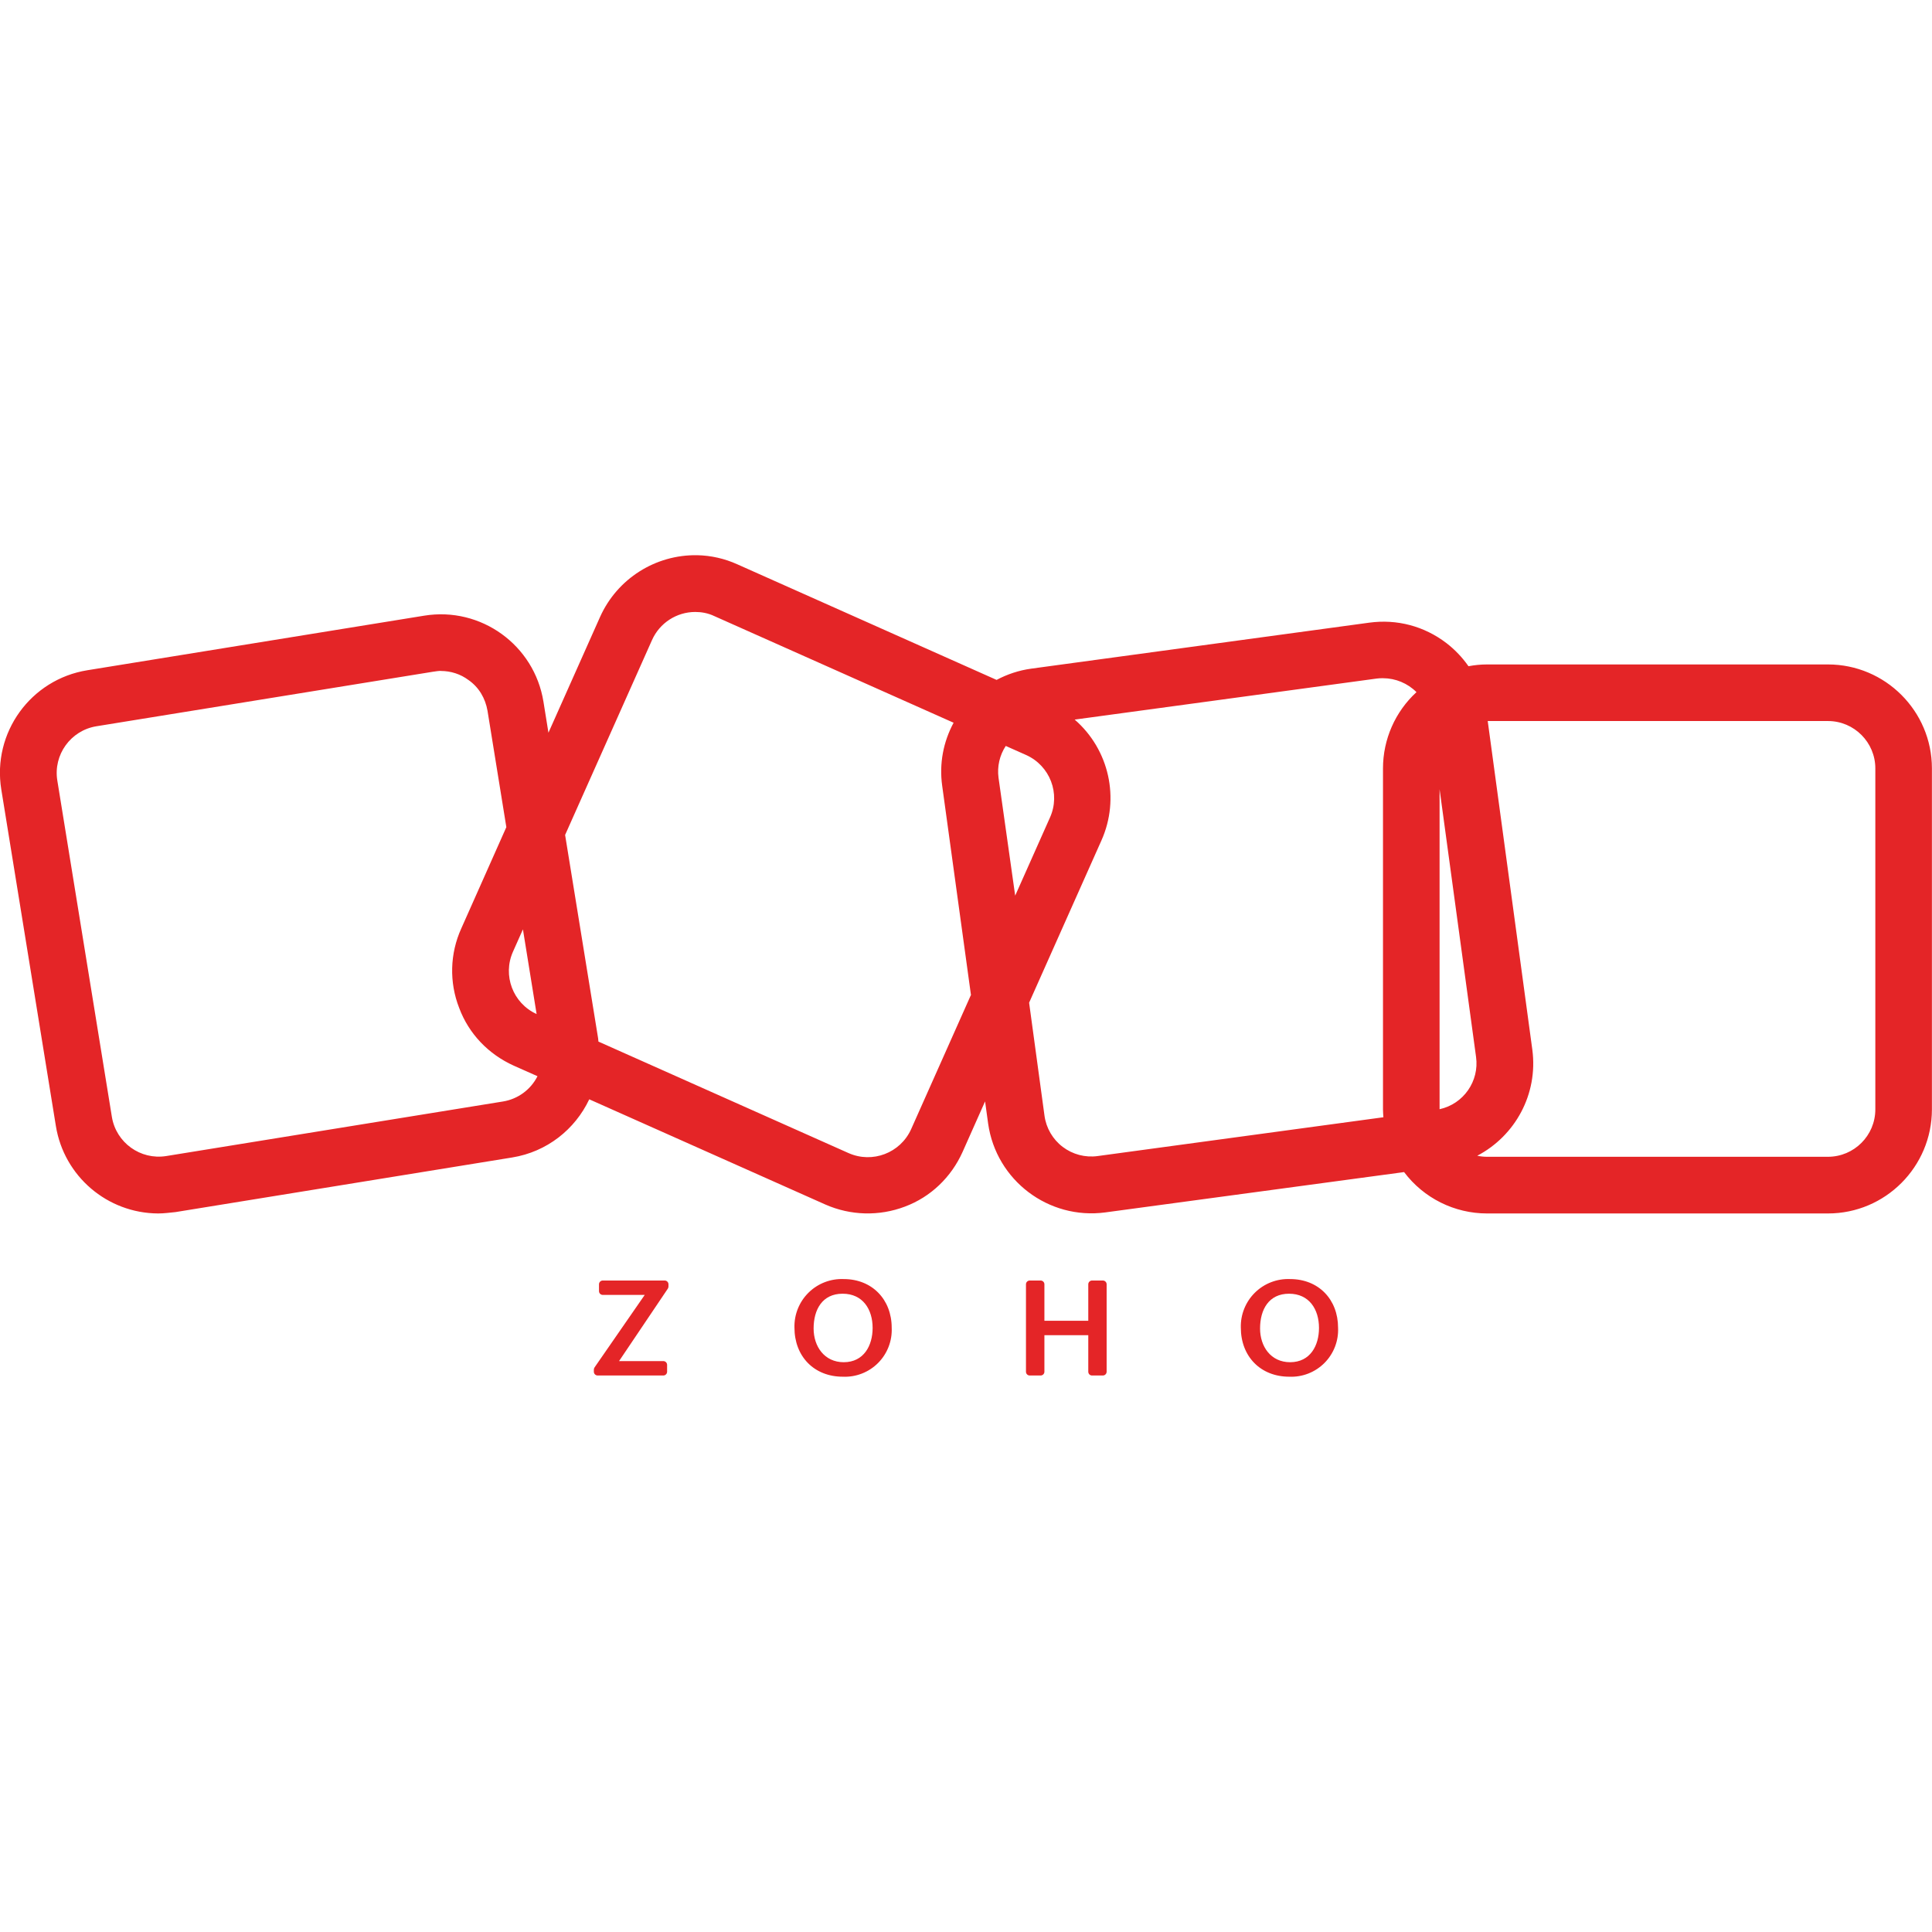
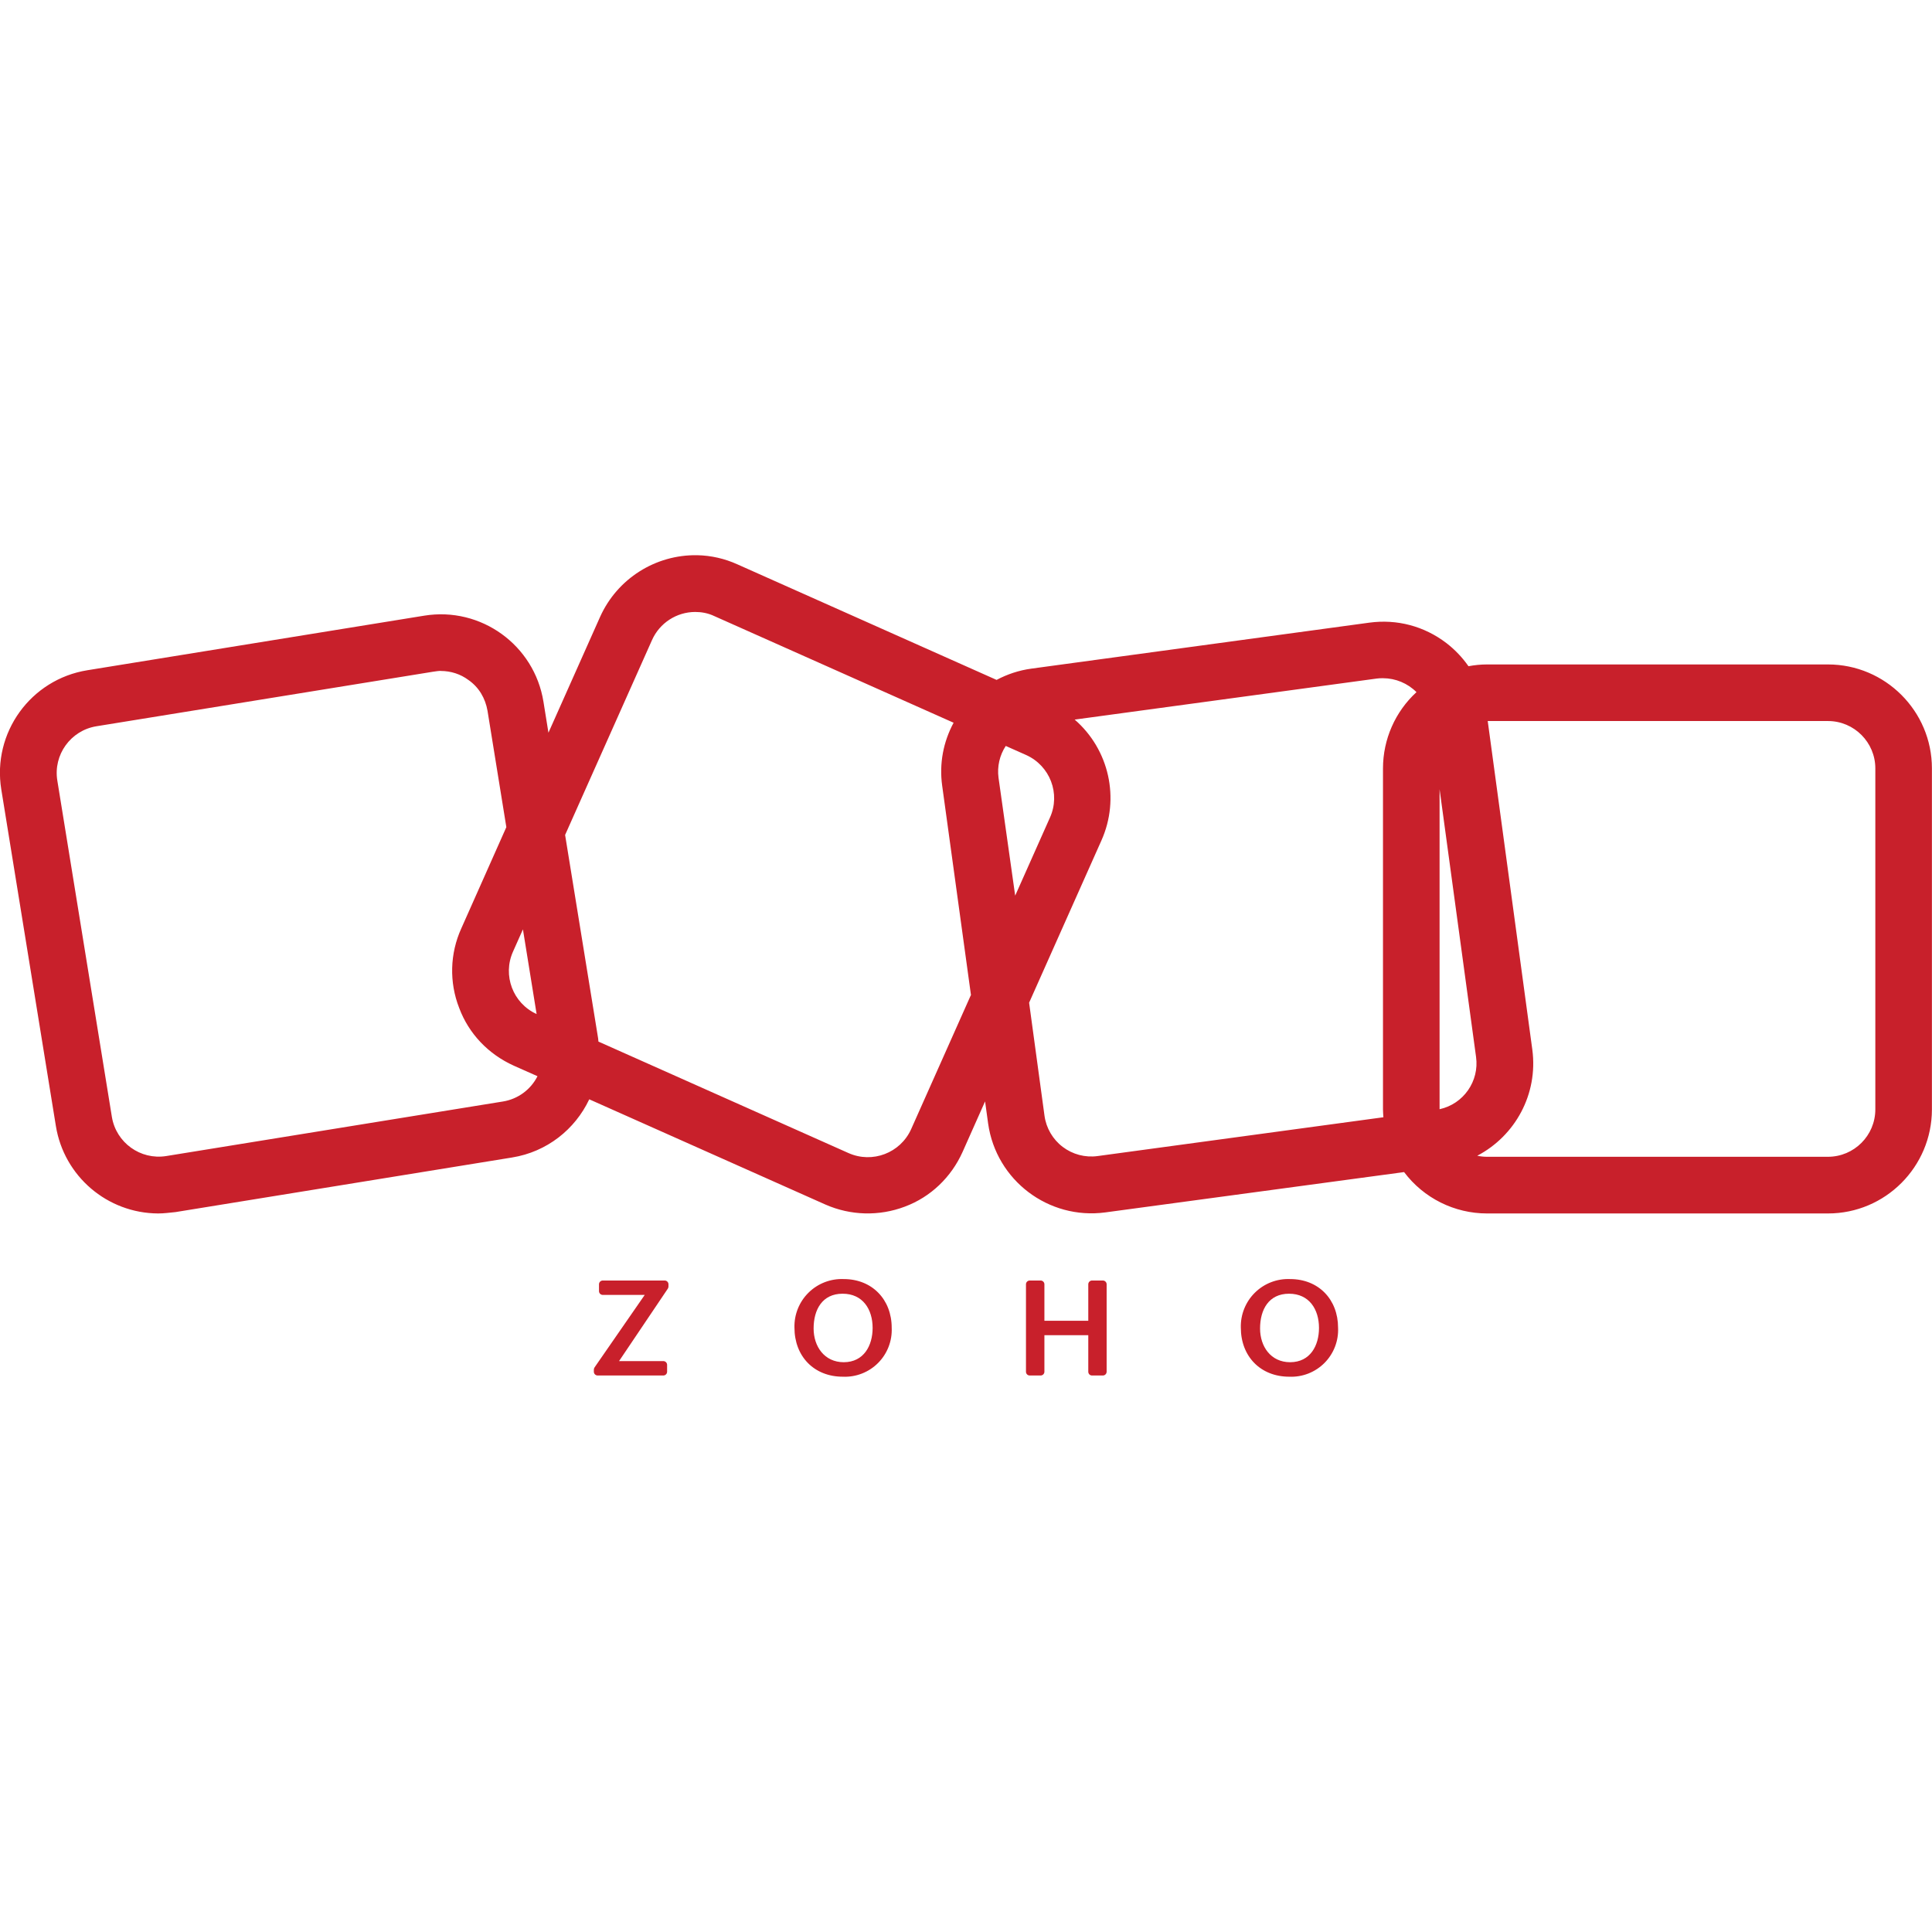
- <svg xmlns="http://www.w3.org/2000/svg" fill="#E42527" role="img" viewBox="0 0 24 24">
+ <svg xmlns="http://www.w3.org/2000/svg" fill="#C8202B" role="img" viewBox="0 0 24 24">
  <path d="M8.66 6.897a1.299 1.299 0 0 0-1.205.765l-.642 1.44-.062-.385A1.291 1.291 0 0 0 5.27 7.648l-4.185.678A1.291 1.291 0 0 0 .016 9.807l.678 4.18a1.293 1.293 0 0 0 1.27 1.087c.074 0 .143-.01.216-.017l4.18-.678c.436-.07.784-.351.96-.723l2.933 1.307a1.304 1.304 0 0 0 .988.026c.321-.12.575-.365.716-.678l.28-.629.038.276a1.297 1.297 0 0 0 1.455 1.103l3.712-.501a1.29 1.29 0 0 0 1.03.514h4.236c.713 0 1.29-.58 1.291-1.291V9.545c0-.712-.58-1.291-1.291-1.291h-4.236c-.079 0-.155.008-.23.022a1.309 1.309 0 0 0-.275-.288c-.275-.21-.614-.3-.958-.253l-4.197.571c-.155.021-.3.07-.432.14L9.159 7.01a1.27 1.27 0 0 0-.499-.113zm-.025.705c.077 0 .159.013.24.052l2.971 1.324c-.128.238-.18.508-.142.782l.357 2.596h.002l-.745 1.672a.59.59 0 0 1-.777.296l-3.107-1.385-.004-.041-.41-2.526L8.1 7.95a.589.589 0 0 1 .536-.348zm-3.159.733c.125 0 .245.039.343.112.13.09.21.227.237.382l.234 1.446-.56 1.259a1.27 1.27 0 0 0-.026.987c.12.322.364.575.678.717l.295.131a.585.585 0 0 1-.428.314l-4.185.678a.59.59 0 0 1-.674-.485l-.678-4.18a.588.588 0 0 1 .485-.674l4.185-.678c.03-.004.064-.01.094-.01zm11.705.09a.59.59 0 0 1 .415.173 1.287 1.287 0 0 0-.416.947v4.237c0 .033.003.065.005.097l-3.55.482a.586.586 0 0 1-.66-.502l-.191-1.403.899-2.017a1.29 1.29 0 0 0-.333-1.5l3.754-.51c.026-.004.051-.004.077-.004zm1.3.532h4.227c.326 0 .588.266.588.588v4.237a.589.589 0 0 1-.588.588h-4.237a.564.564 0 0 1-.12-.013c.47-.246.758-.765.684-1.318zm-5.988.309.254.113c.296.133.43.48.296.777l-.432.97-.207-1.465a.58.58 0 0 1 .09-.395zm5.39.538.453 3.325a.583.583 0 0 1-.453.65zM6.496 11.545l.17 1.052a.588.588 0 0 1-.293-.776zm3.985 4.344a.588.588 0 0 0-.612.603c0 .358.244.61.601.61a.582.582 0 0 0 .607-.608c0-.35-.242-.605-.596-.605zm5.545 0a.588.588 0 0 0-.612.603c0 .358.245.61.602.61a.582.582 0 0 0 .606-.608c0-.35-.24-.605-.596-.605zm-8.537.018a.047.047 0 0 0-.048.047v.085c0 .026.021.047.048.047h.52l-.623.9a.052.052 0 0 0-.009.027v.027c0 .026.021.047.048.047h.815a.047.047 0 0 0 .047-.047v-.085a.047.047 0 0 0-.047-.047h-.55l.606-.9a.05.05 0 0 0 .008-.026v-.028a.047.047 0 0 0-.047-.047zm5.303 0a.047.047 0 0 0-.047.047v1.086c0 .026.02.047.047.047h.135a.047.047 0 0 0 .047-.047v-.454h.545v.454c0 .026.02.047.047.047h.134a.047.047 0 0 0 .047-.047v-1.086a.047.047 0 0 0-.047-.047h-.134a.047.047 0 0 0-.047.047v.453h-.545v-.453a.047.047 0 0 0-.047-.047zm-2.324.164c.25 0 .372.194.372.425 0 .219-.109.425-.358.426-.242 0-.375-.197-.375-.419 0-.235.108-.432.36-.432zm5.545 0c.25 0 .372.194.372.425 0 .219-.108.425-.358.426-.242 0-.374-.197-.374-.419 0-.235.108-.432.36-.432z" />
</svg>
